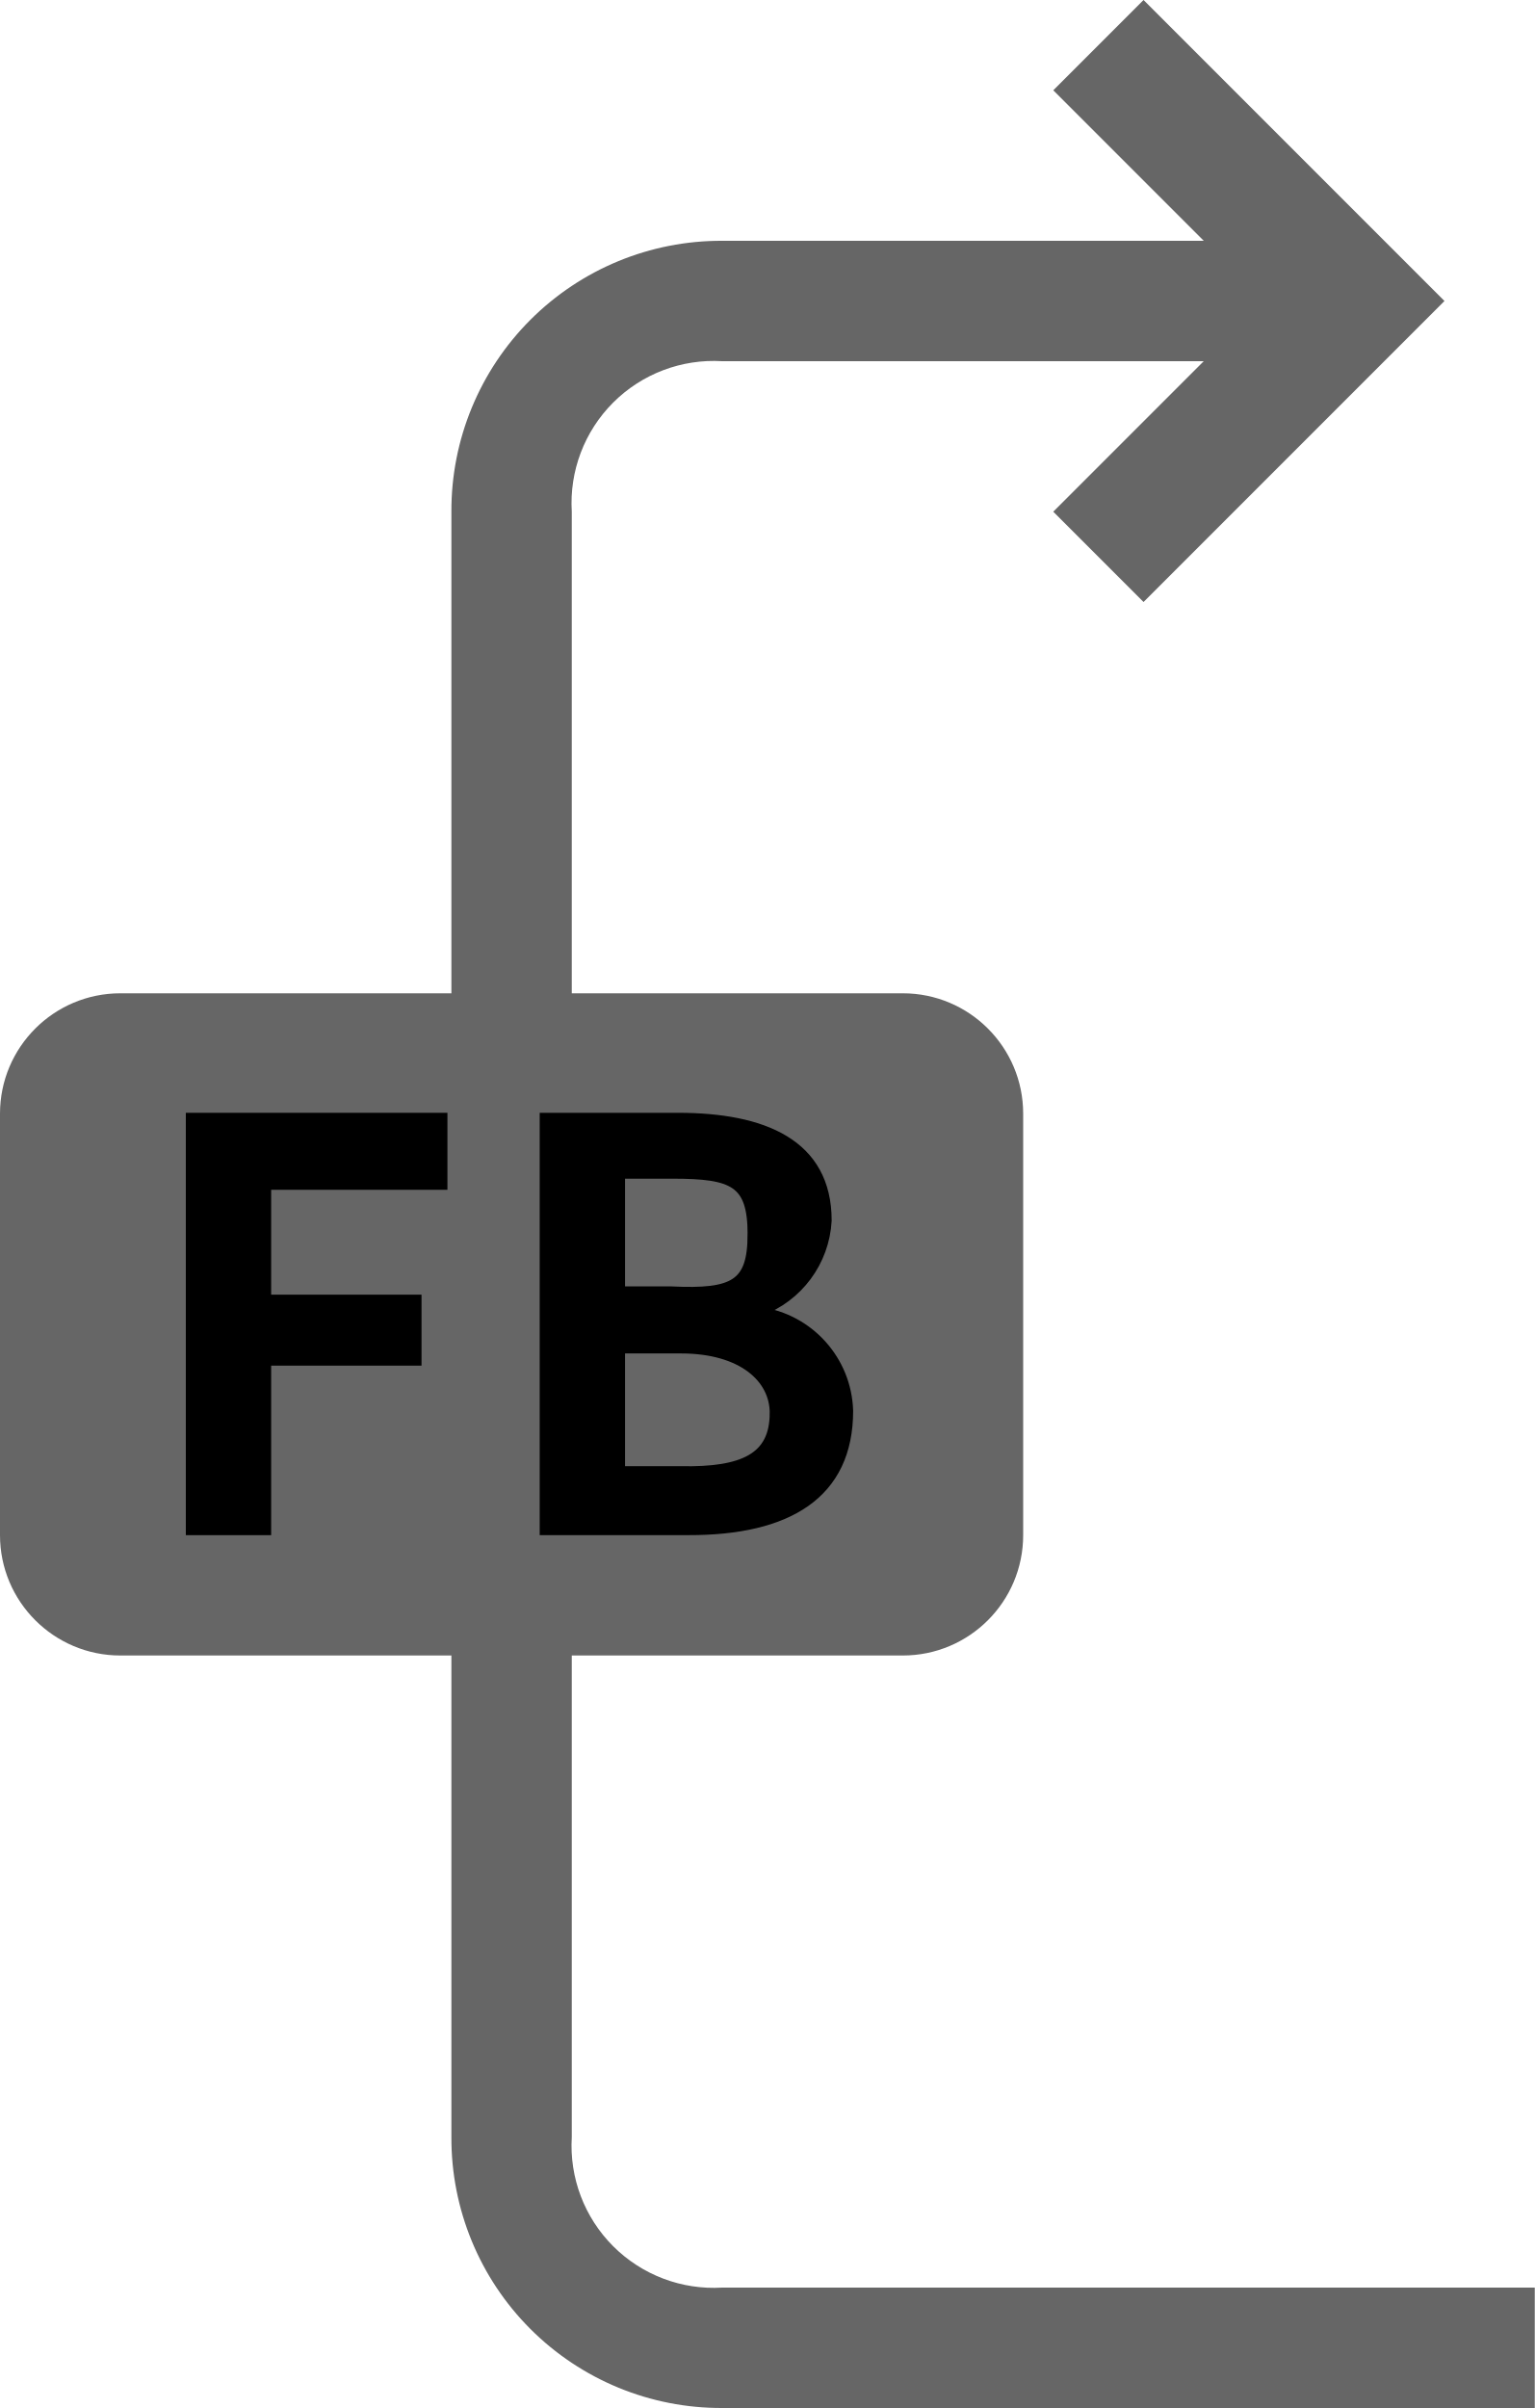
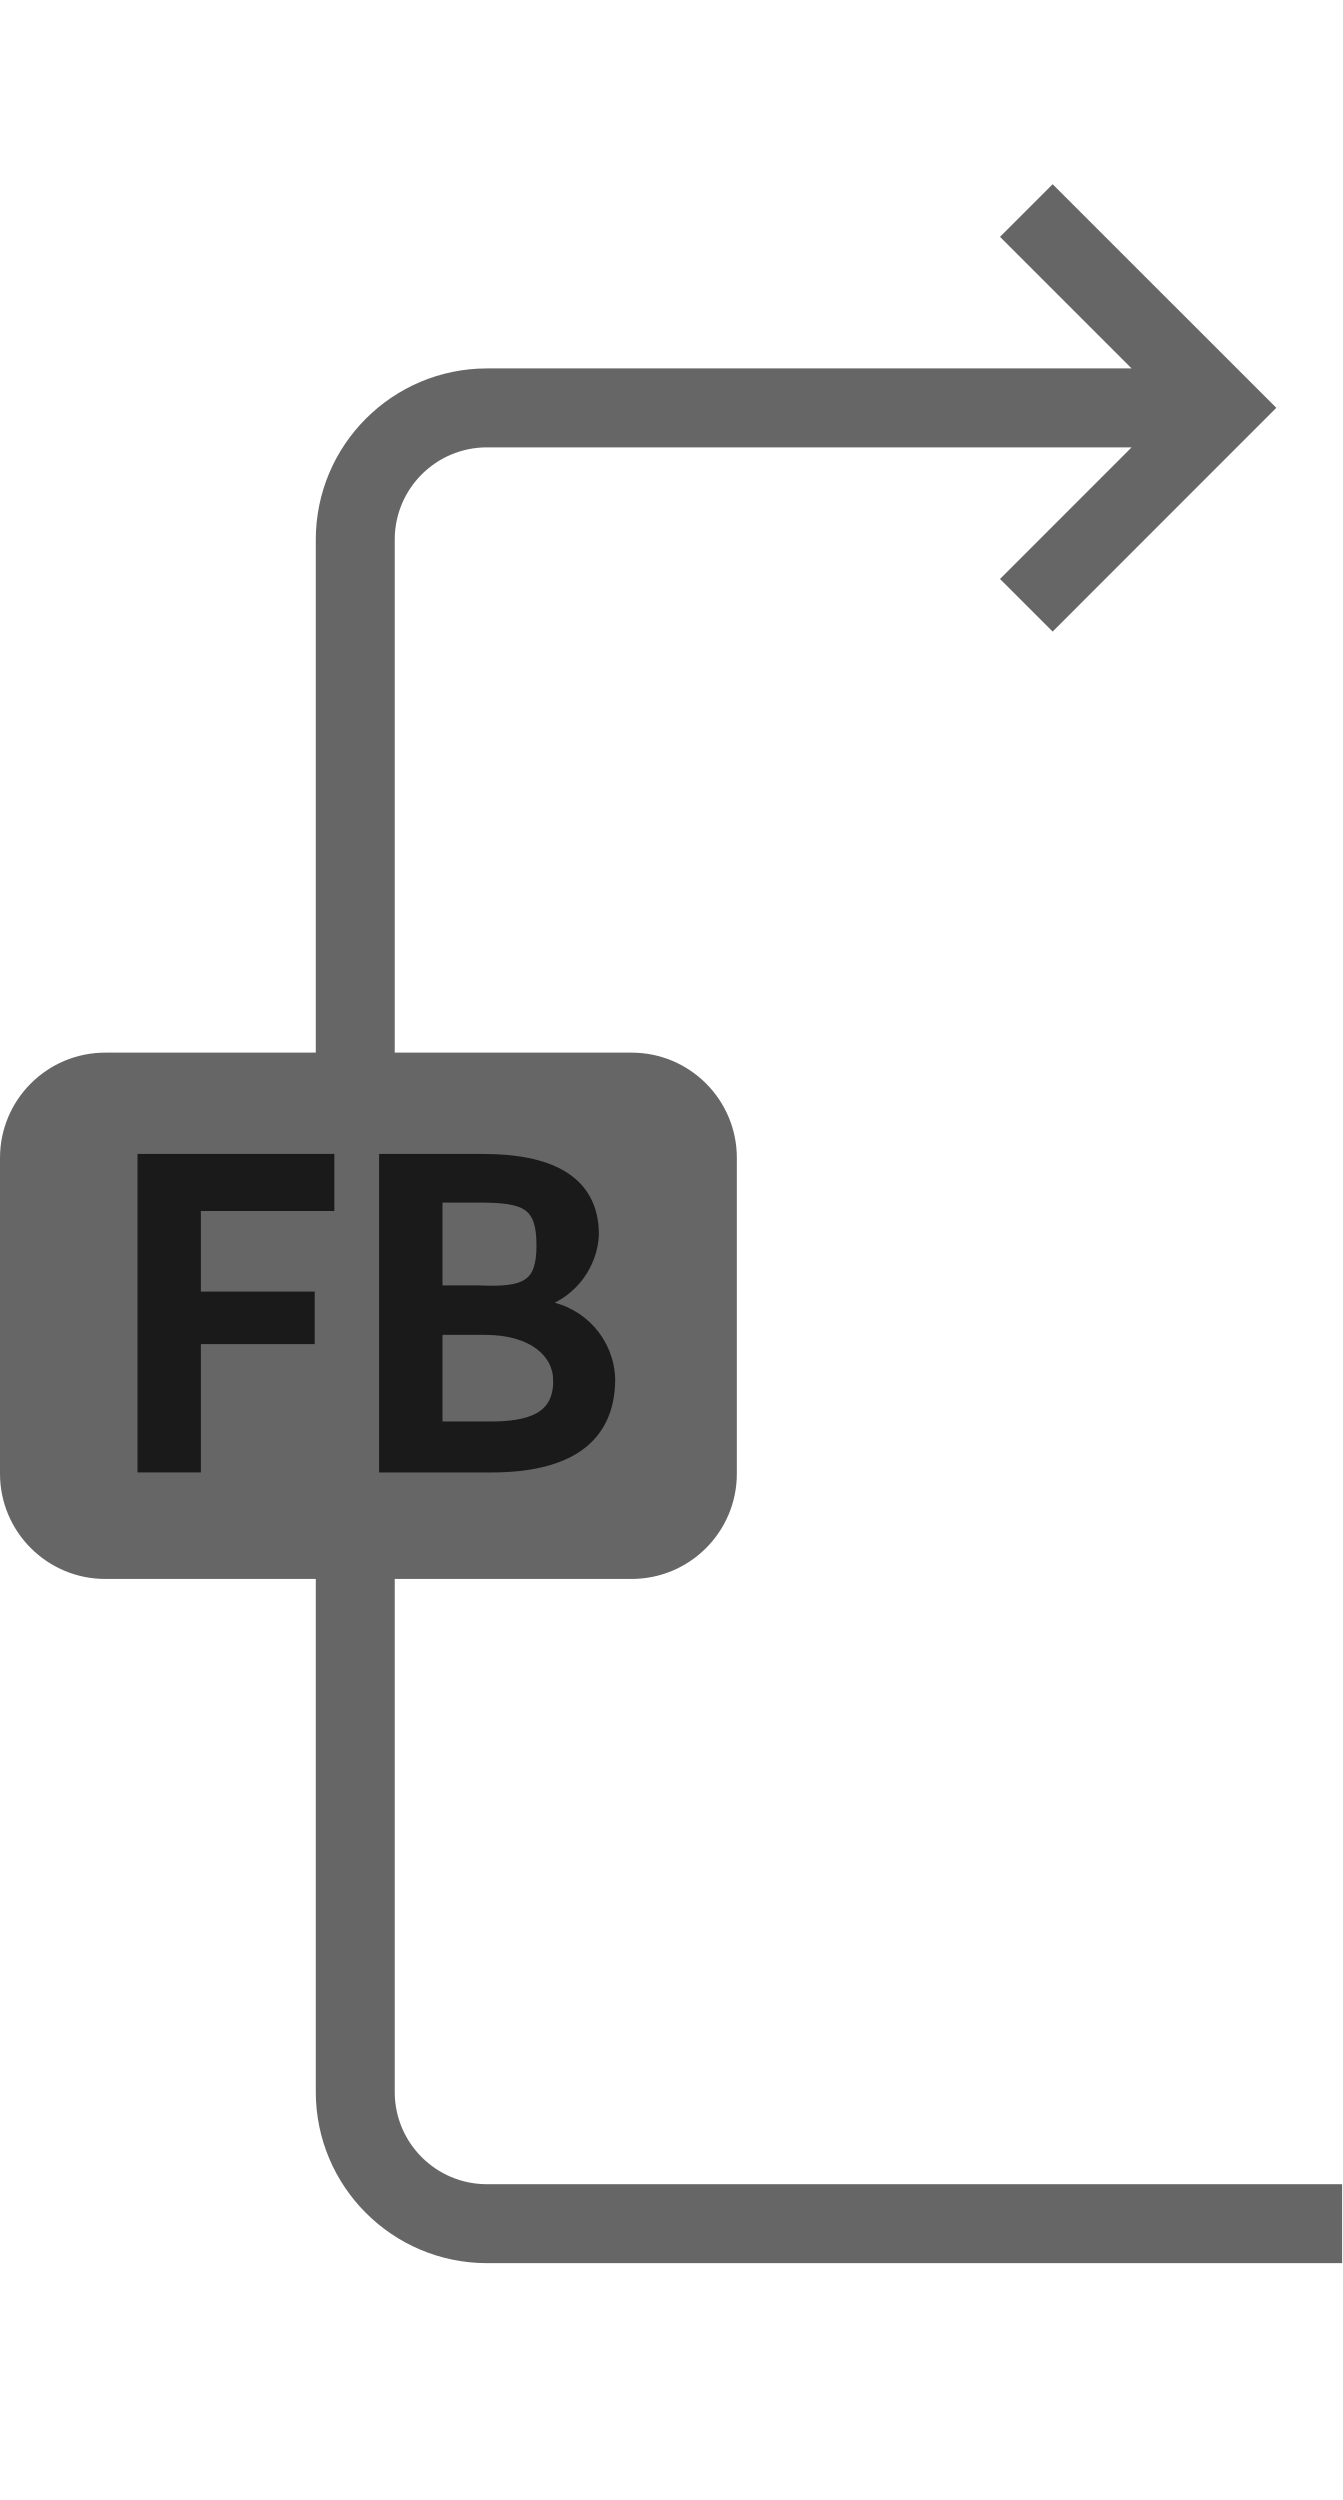
- <svg xmlns="http://www.w3.org/2000/svg" width="51" height="80" viewBox="0 0 51 80">
+ <svg xmlns="http://www.w3.org/2000/svg" width="51" height="95" viewBox="0 0 51 95">
  <defs>
    <style>
      .a {
        fill: #666;
      }

      .b {
-         stroke: #000;
+         fill: #1a1a1a;
+         stroke: #1a1a1a;
        stroke-miterlimit: 10;
-         stroke-width: 0.4px;
+         stroke-width: 0.3px;
      }
    </style>
  </defs>
-   <path class="a" d="M24,76H51v4H24a8.963,8.963,0,0,1-9-9V17a8.963,8.963,0,0,1,9-9H40L35,3l3-3L48,10,38,20l-3-3,5-5H24a4.724,4.724,0,0,0-5,5V71A4.724,4.724,0,0,0,24,76Z" />
-   <rect class="a" y="33" width="34" height="22" rx="4" ry="4" />
+   <rect class="a" y="40" width="28" height="20" rx="4" ry="4" />
+   <path class="a" d="M18.5,83H51v3H18.5A6.508,6.508,0,0,1,12,79.5v-59A6.508,6.508,0,0,1,18.5,14H43L38,9l2-2,8.5,8.497L40,24l-2-2,5-5H18.5A3.504,3.504,0,0,0,15,20.5v59A3.504,3.504,0,0,0,18.5,83Z" />
  <g>
-     <path class="b" d="M14.668,37.17v2.158H8.81v3.884h4.997v1.958H8.81v5.632H6.375V37.17Z" />
-     <path class="b" d="M22.523,37.17c2.834,0,4.913.861,4.913,3.38A3.368,3.368,0,0,1,25.225,43.532v.084a3.389,3.389,0,0,1,2.925,3.254c0,2.75-1.993,3.937-5.27,3.931H18.134V37.17Zm2.52,3.837c0-1.774-.667-2.048-2.688-2.048H20.57v3.979H22.313C24.406,43.039,25.042,42.704,25.042,41.008Zm.735,5.937c0-1.182-1.092-2.179-3.149-2.179H20.57v4.146h2.058C24.688,48.948,25.777,48.477,25.777,46.945Z" />
+     <path class="b" d="M12.555,44v1.868H7.483v3.363h4.326v1.695H7.483v4.876H5.375V44Z" />
+     <path class="b" d="M18.355,44c2.454,0,4.254.745,4.254,2.927A2.916,2.916,0,0,1,20.695,49.508v.073a2.934,2.934,0,0,1,2.532,2.818c0,2.381-1.726,3.408-4.563,3.404h-4.108V44Zm2.181,3.322c0-1.536-.578-1.773-2.327-1.773H16.665v3.445h1.509C19.986,49.081,20.536,48.791,20.536,47.322Zm.636,5.14c0-1.023-.945-1.886-2.727-1.886H16.665v3.59H18.446C20.229,54.197,21.173,53.789,21.173,52.462Z" />
  </g>
</svg>
